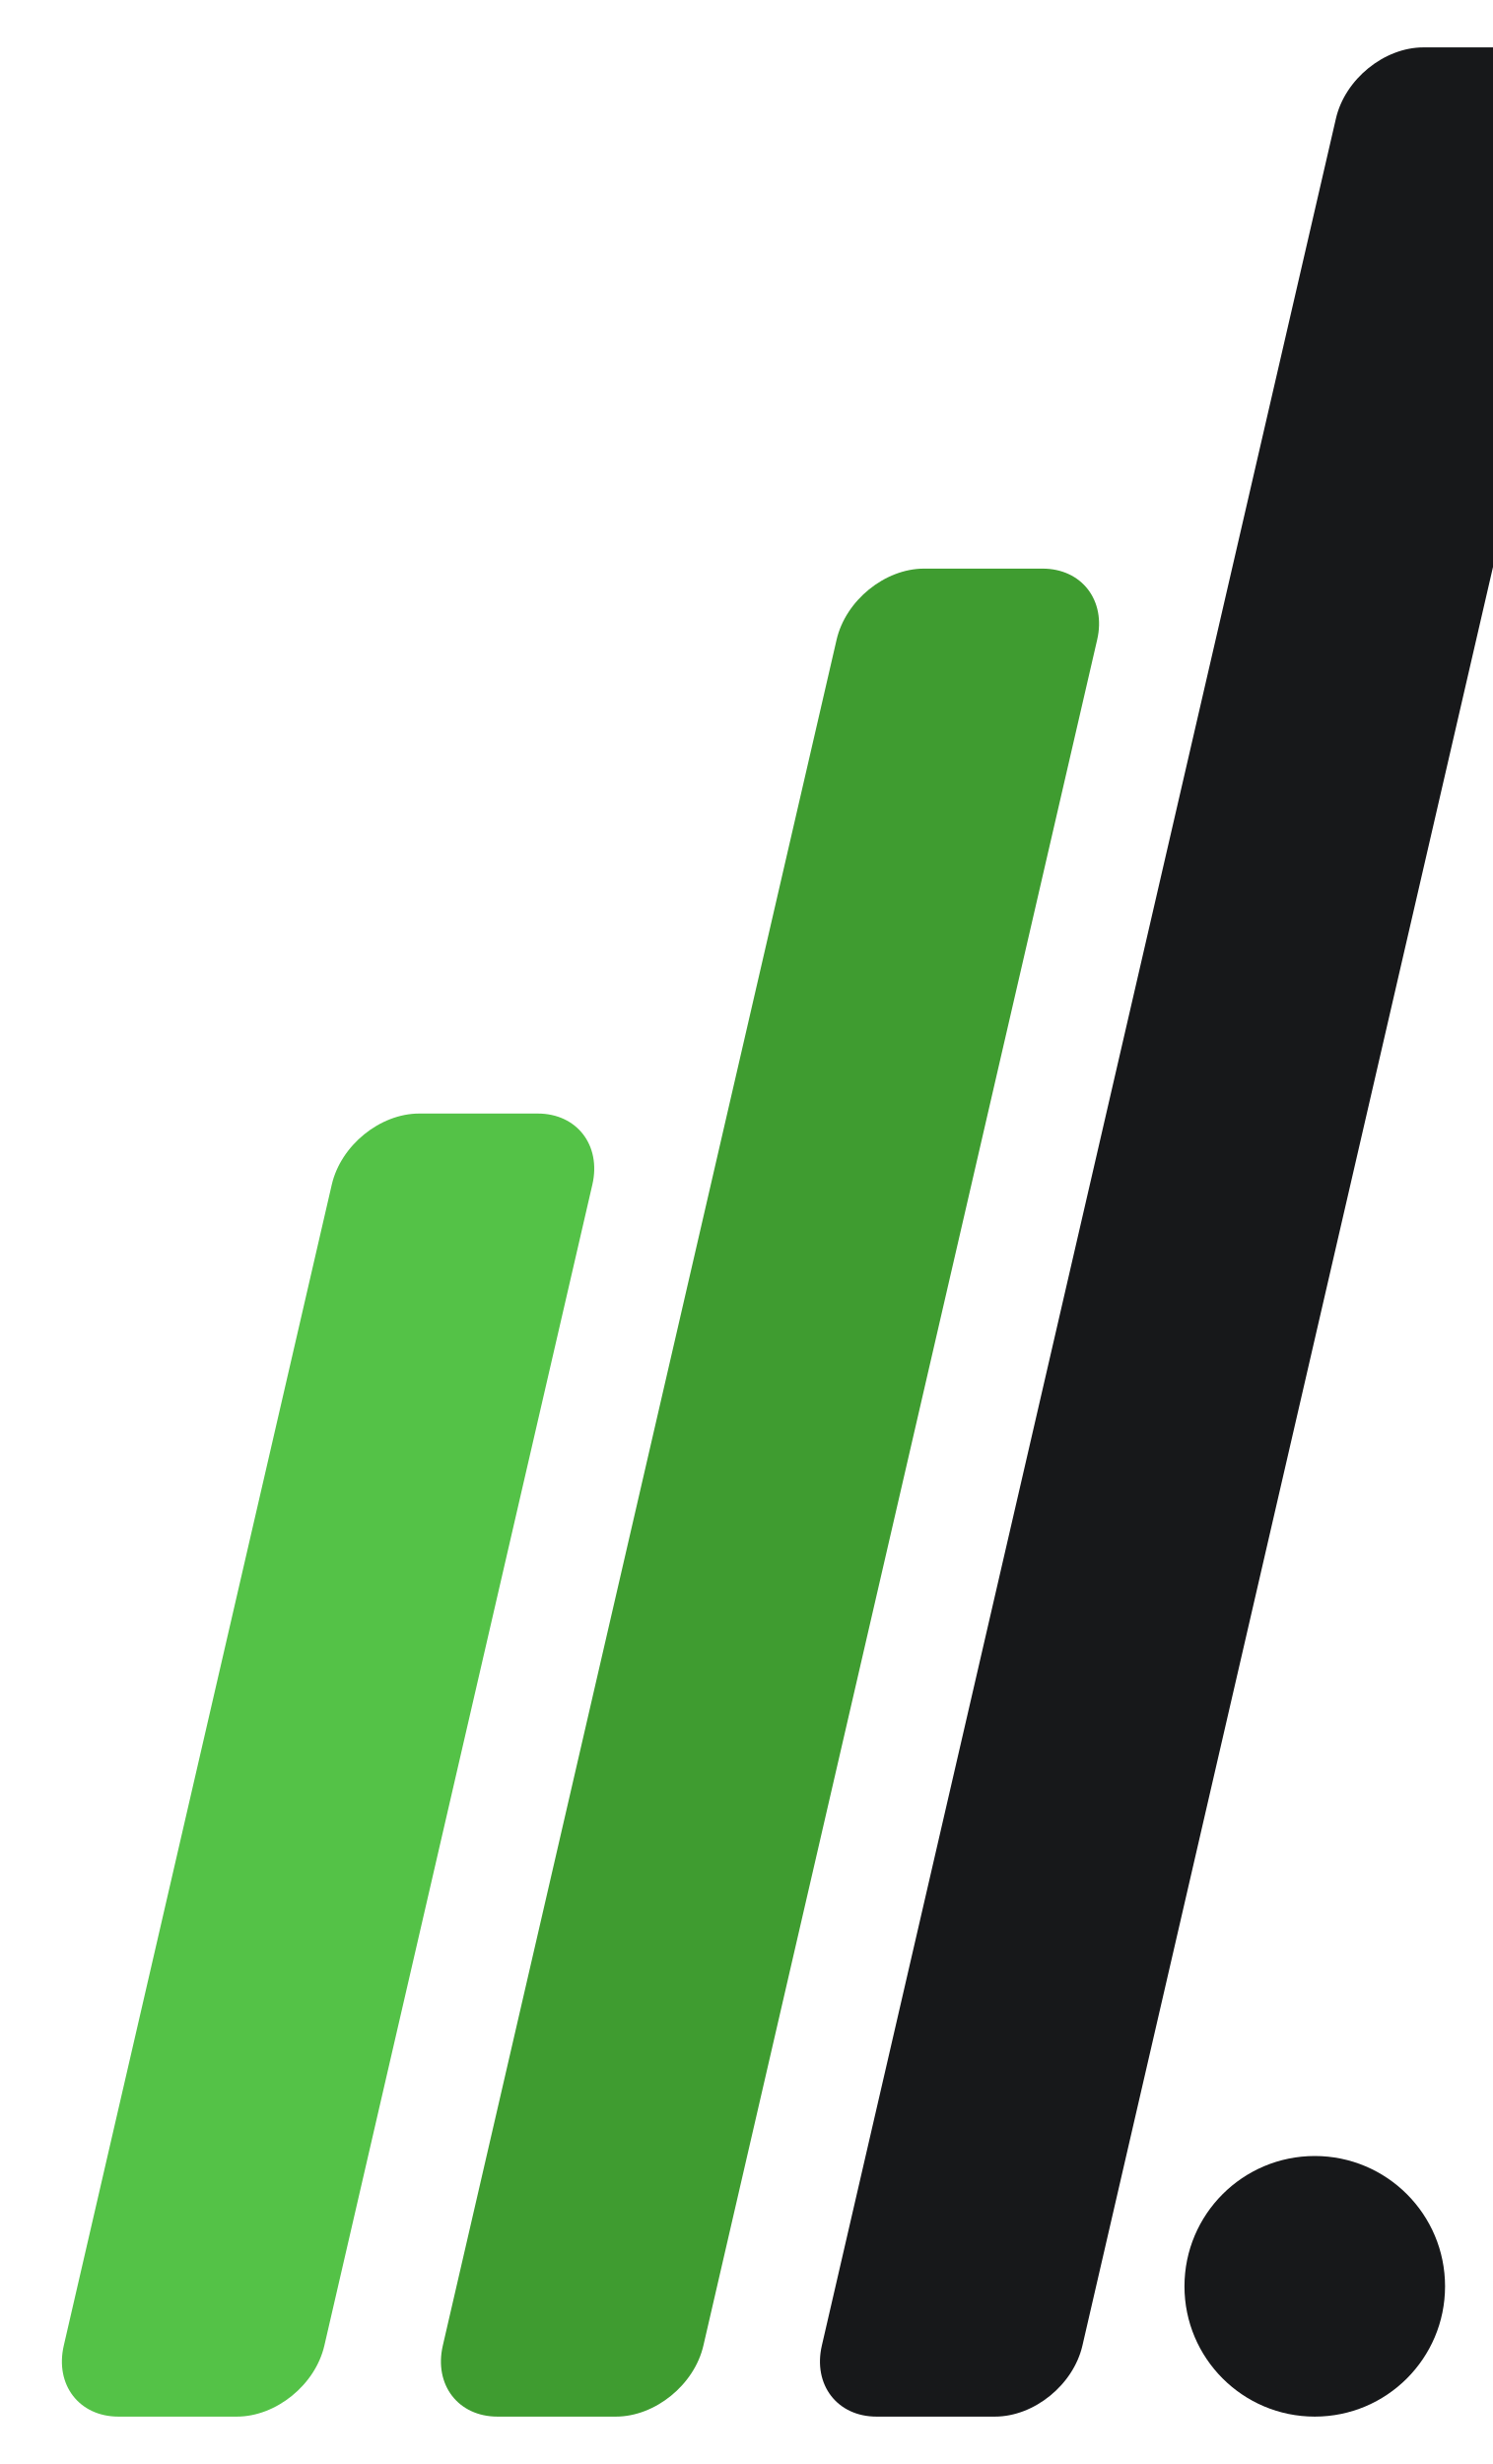
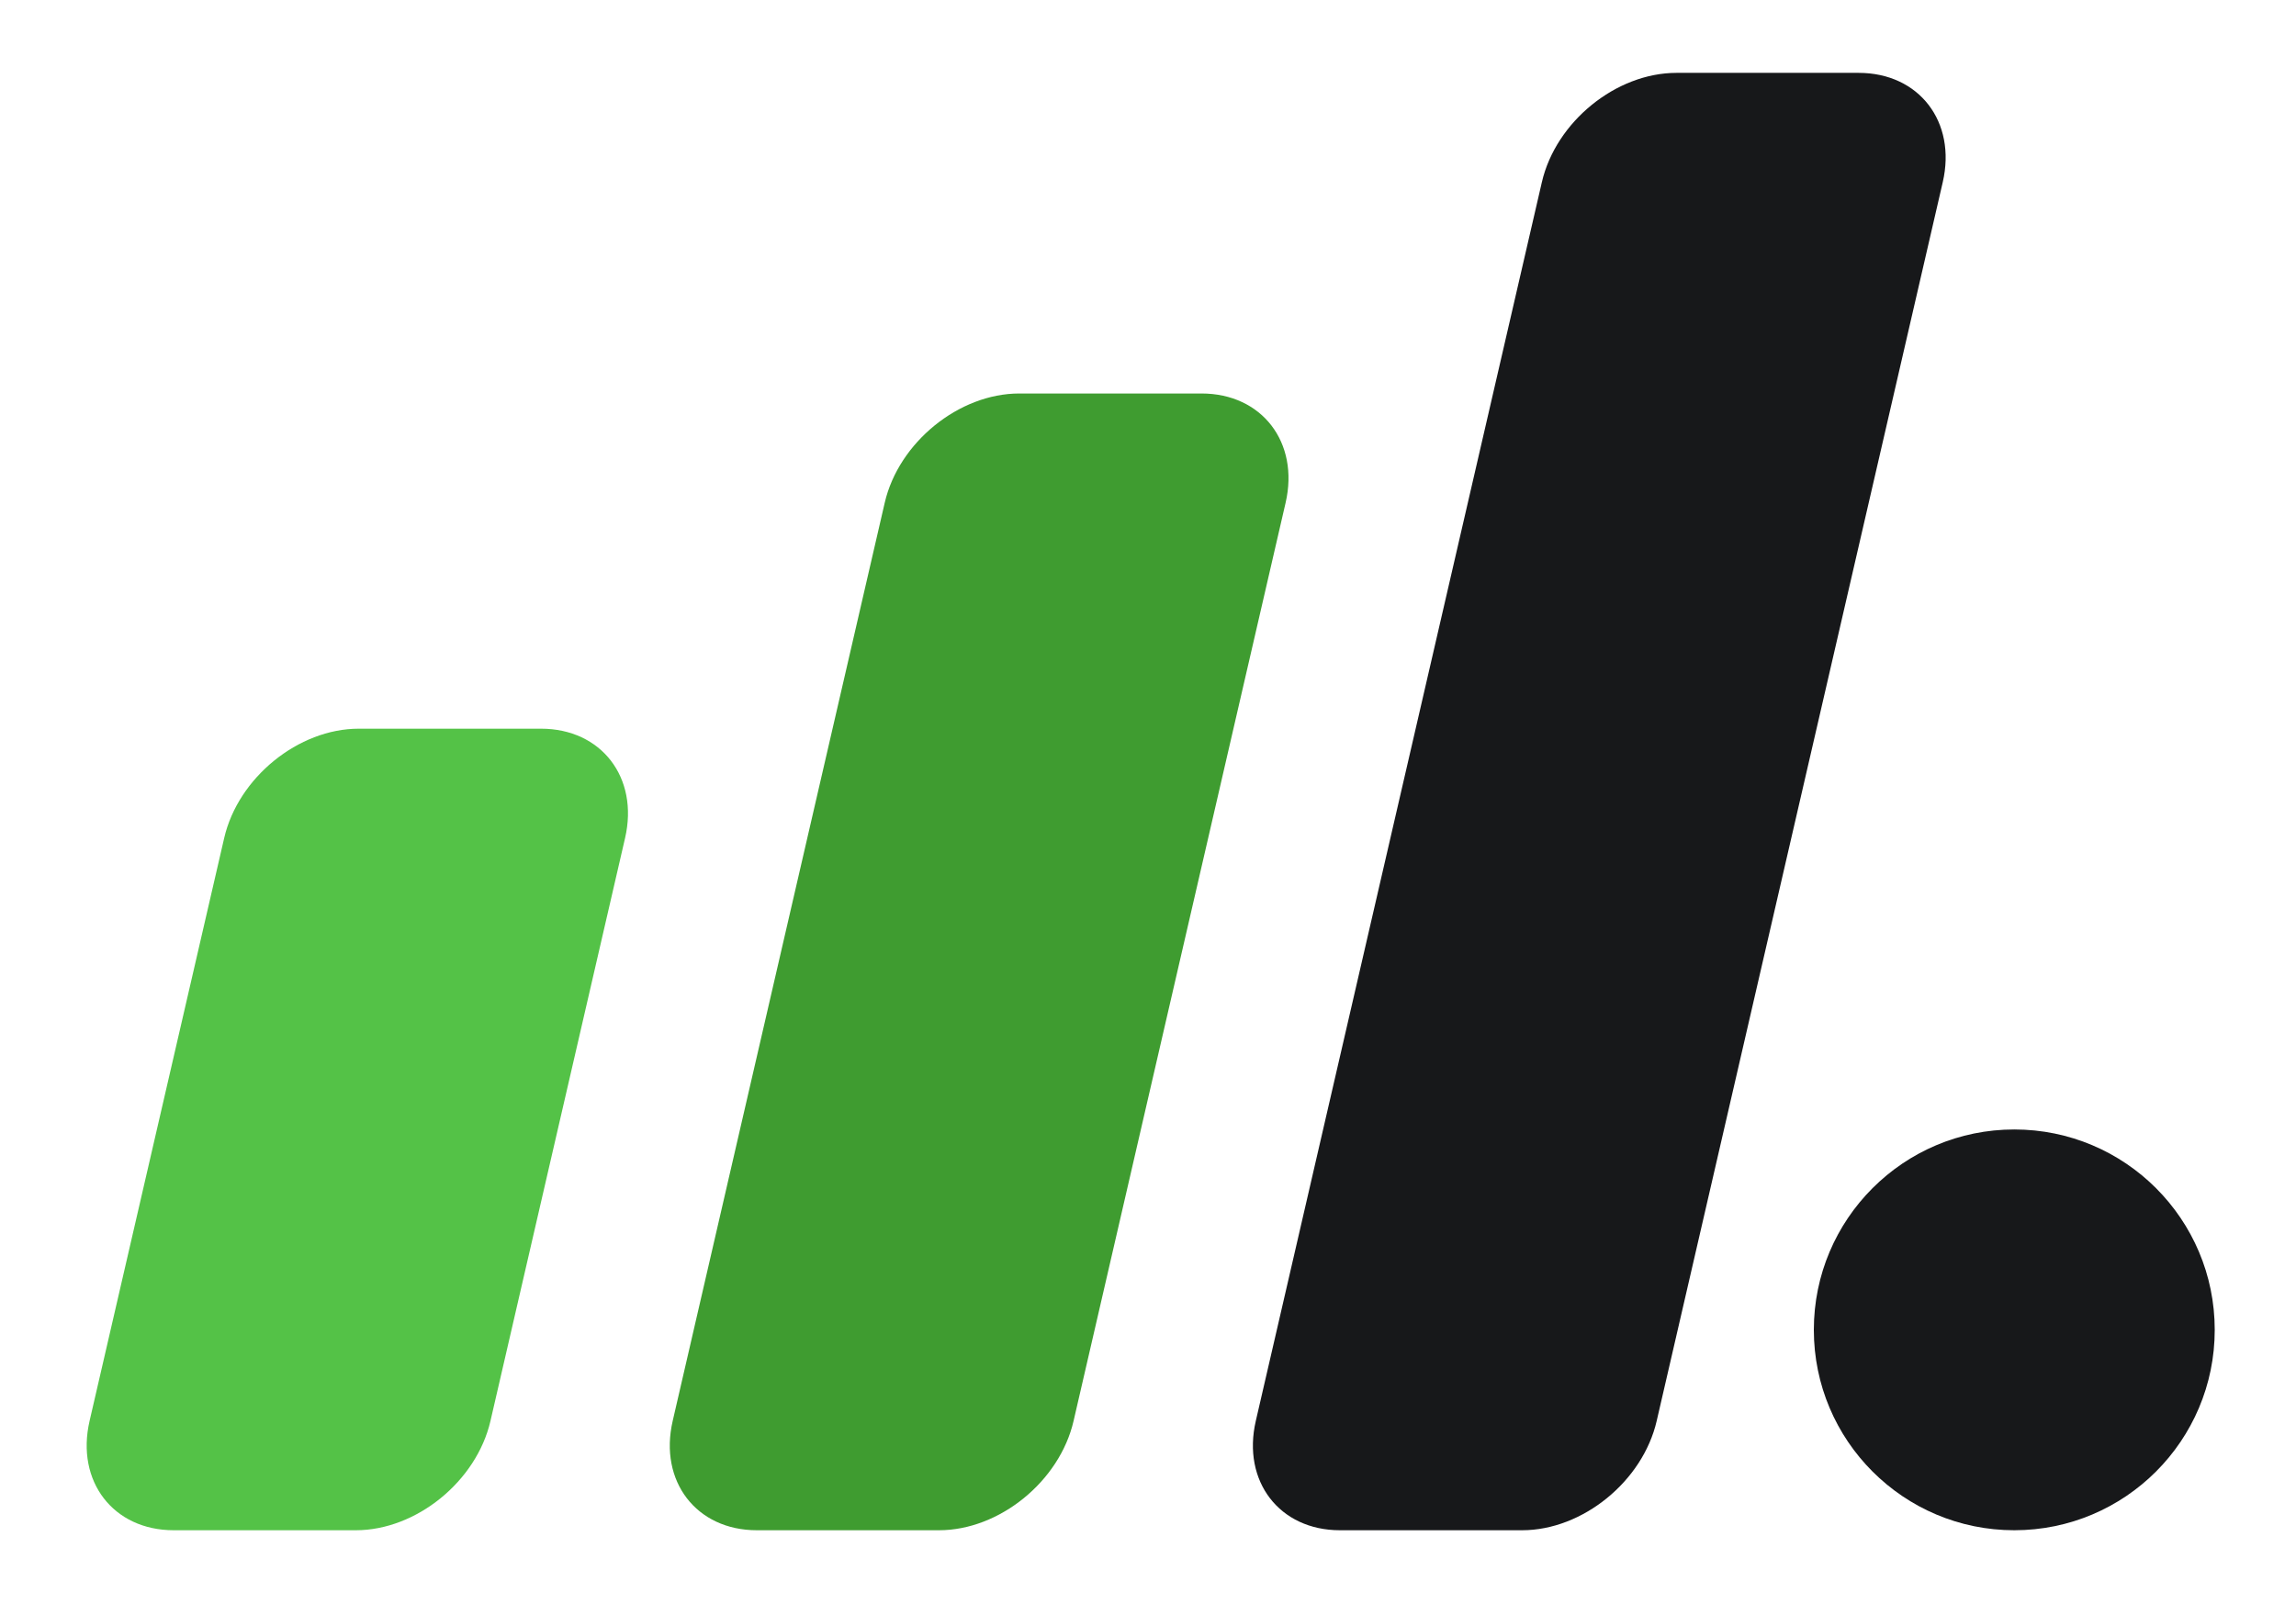
- <svg xmlns="http://www.w3.org/2000/svg" viewBox="0.0 -2.0 63.0 104.0" role="img" aria-labelledby="tm dm" width="63" height="104">
-   <g transform="translate(25.087,0) skewX(-13)">
-     <rect x="0.0" y="45.0" width="11.0" height="55.0" rx="3.0" fill="#54c247" />
-     <rect x="16.0" y="22.0" width="11.0" height="78.0" rx="3.0" fill="#3f9c30" />
-     <rect x="32.0" y="0.0" width="11.0" height="100.0" rx="3.0" fill="#17181a" />
+ <svg xmlns="http://www.w3.org/2000/svg" viewBox="-11.0 -2.0 63.0 44.0" role="img" aria-labelledby="tm dm" width="63" height="44">
+   <g transform="skewX(-13)">
+     <rect x="0.0" y="18.0" width="11.0" height="22.0" rx="3.0" fill="#54c247" />
+     <rect x="16.0" y="8.8" width="11.0" height="31.2" rx="3.0" fill="#3f9c30" />
+     <rect x="32.0" y="0.0" width="11.0" height="40.0" rx="3.0" fill="#17181a" />
  </g>
-   <circle cx="55.5" cy="94.5" r="5.5" fill="#17181a" />
+   <circle cx="44.27" cy="34.5" r="5.5" fill="#17181a" />
</svg>
